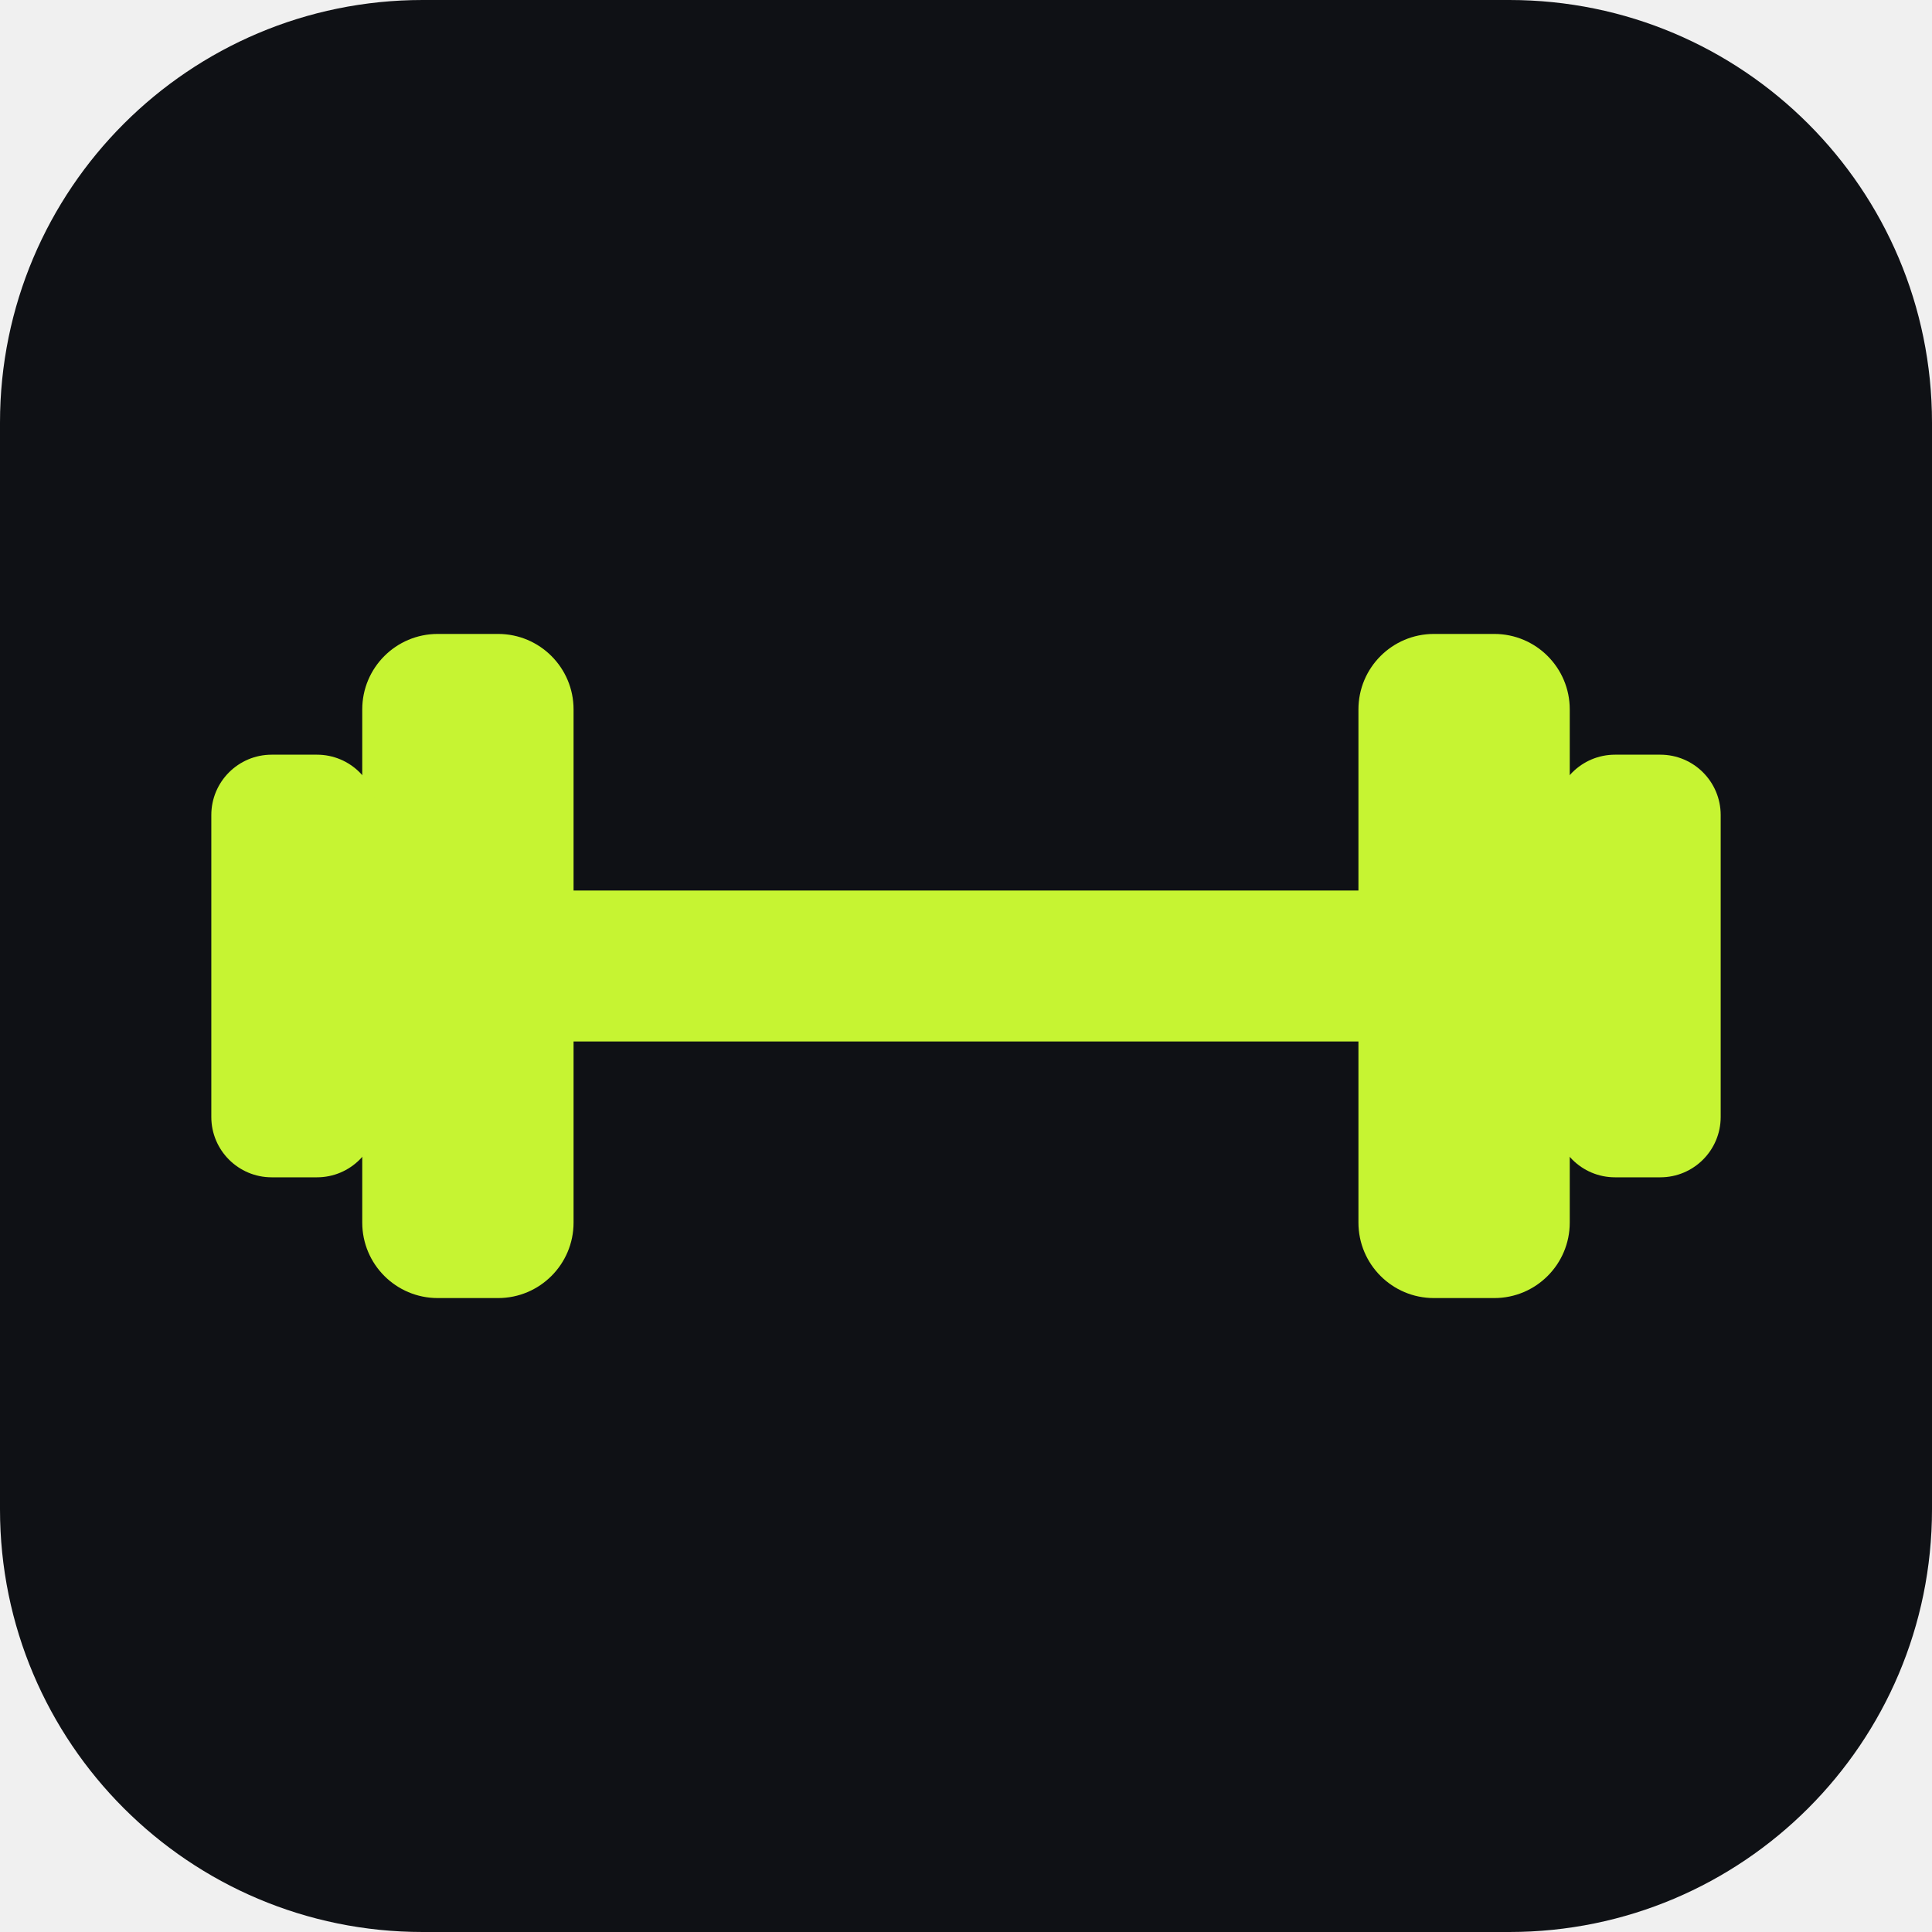
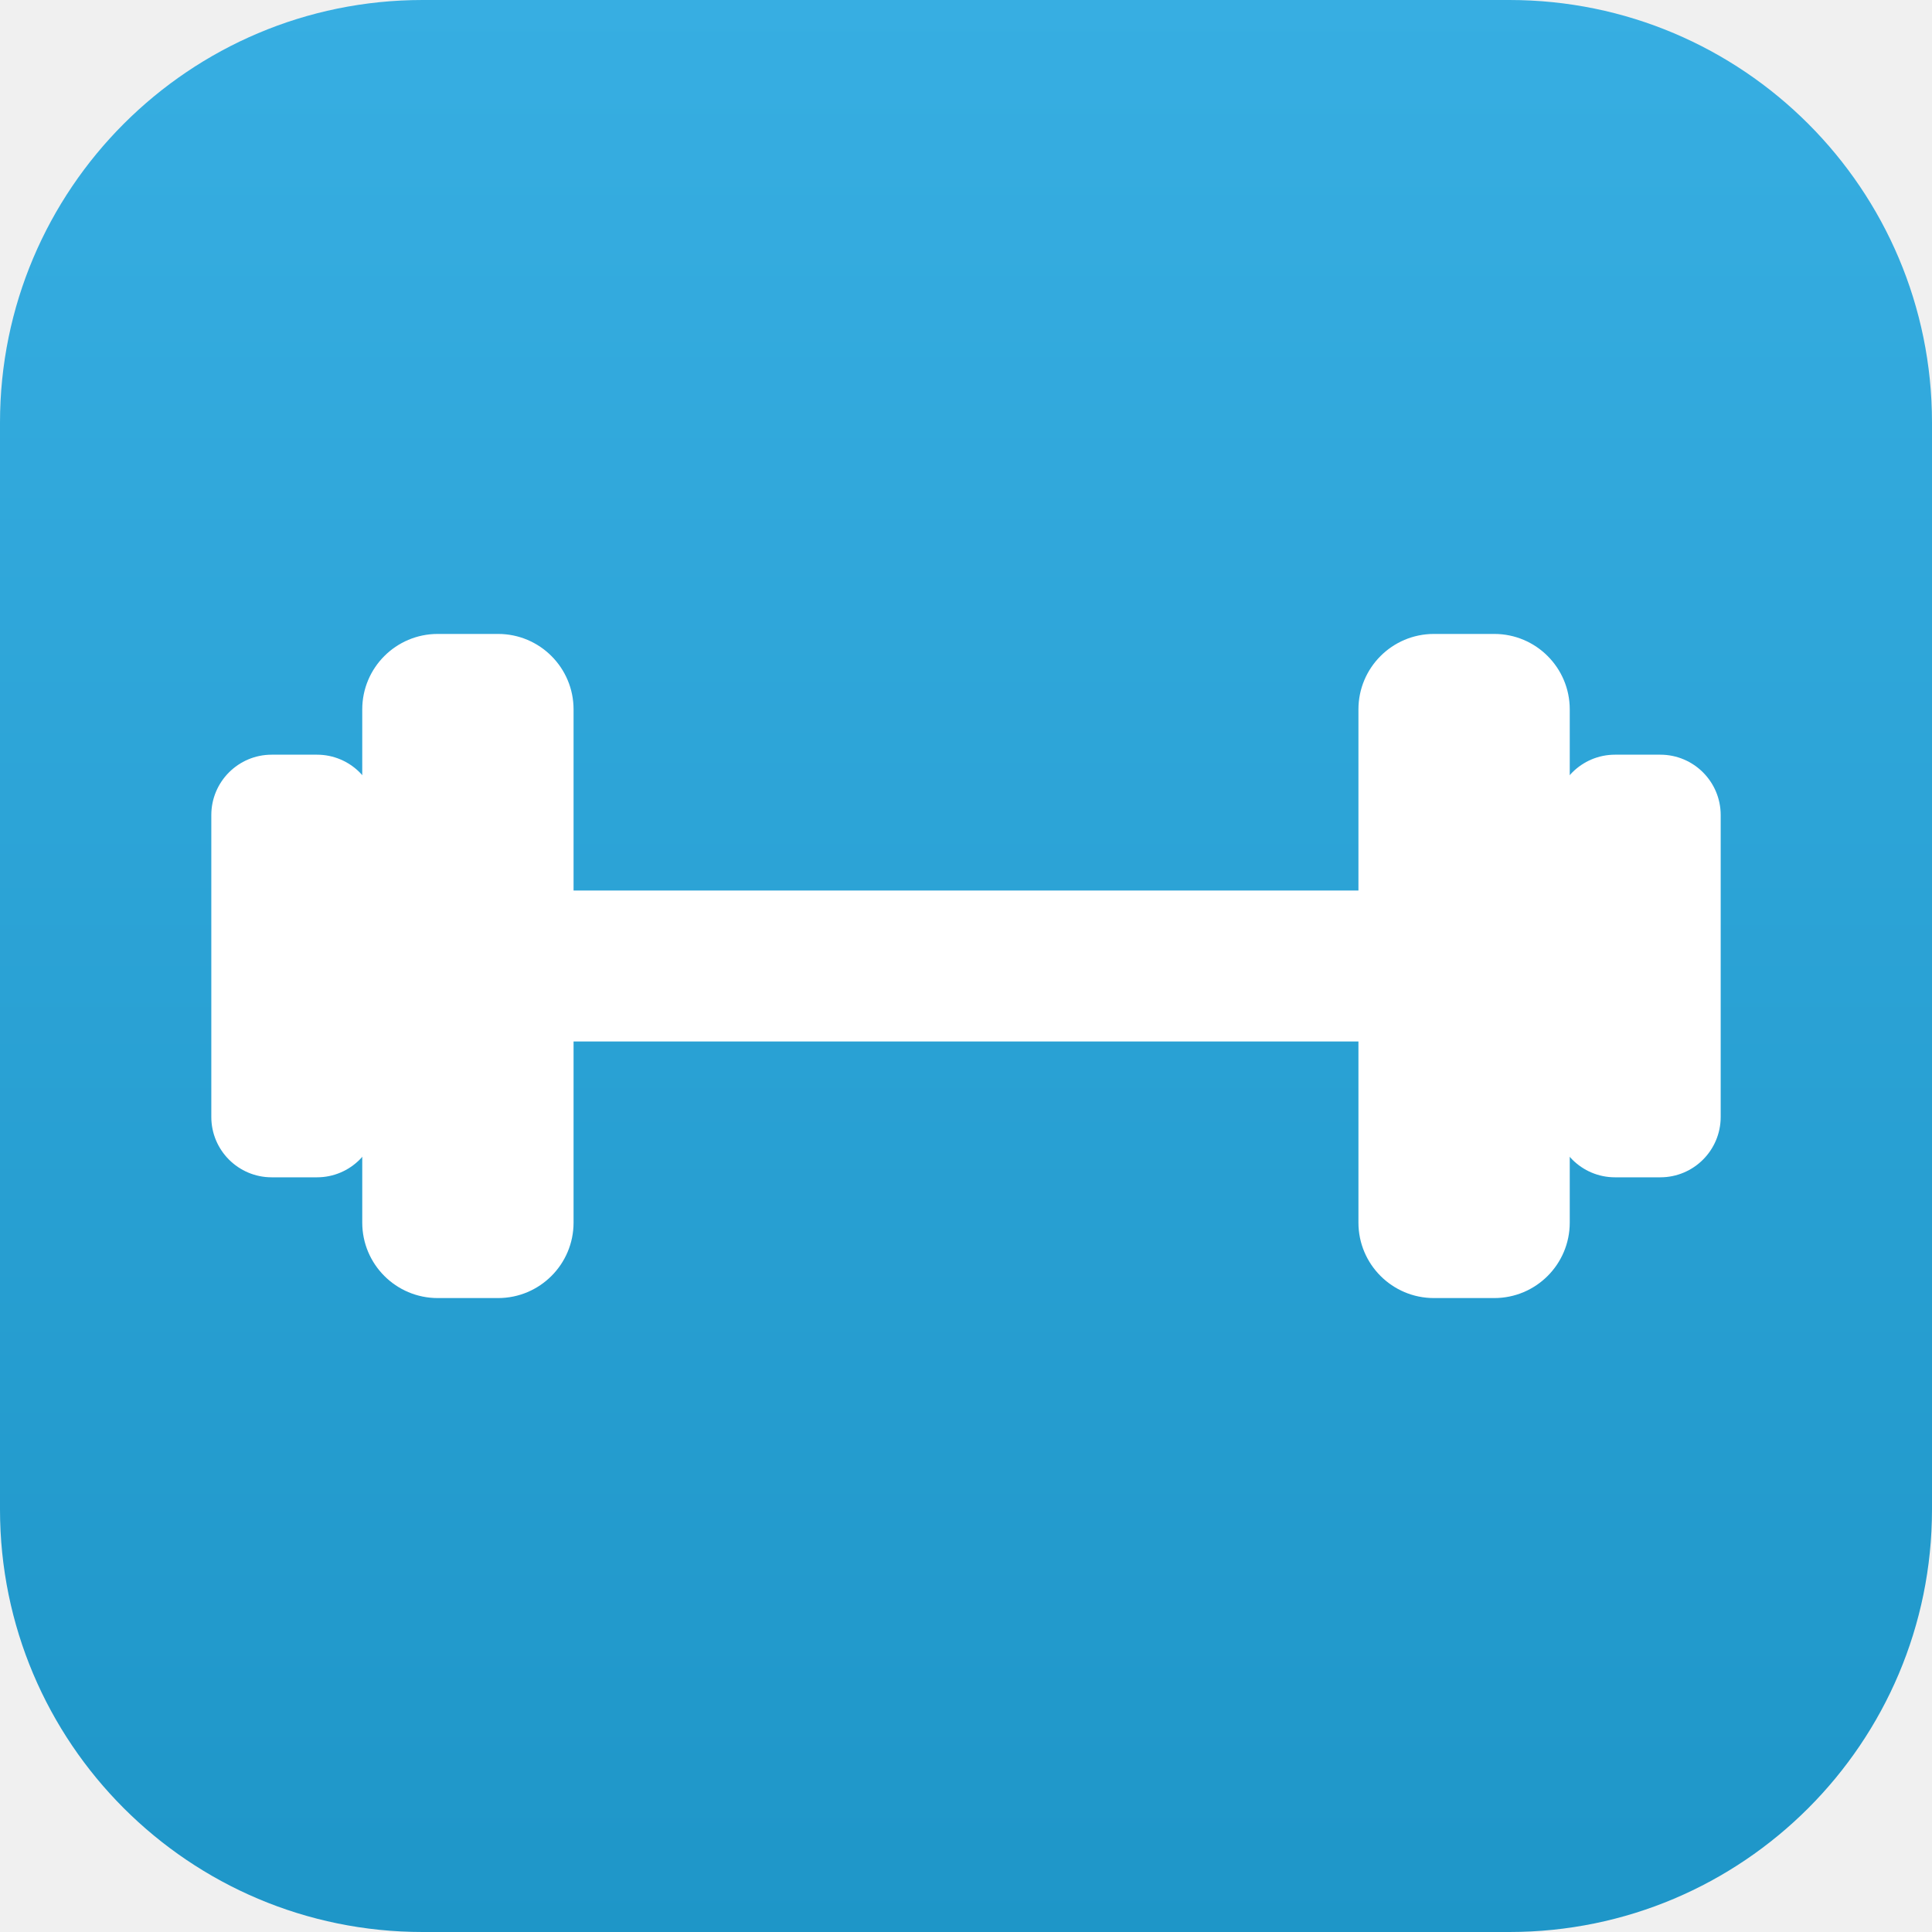
<svg xmlns="http://www.w3.org/2000/svg" viewBox="0 0 512 512">
-   <rect width="512" height="512" rx="112" fill="#0f1115" />
-   <g fill="#c6f432">
+   <defs>
+     <linearGradient id="g" x1="0" y1="0" x2="0" y2="1">
+       <stop offset="0" stop-color="#37aee2" />
+       <stop offset="1" stop-color="#1e96c8" />
+     </linearGradient>
+   </defs>
+   <rect width="512" height="512" rx="112" fill="url(#g)" />
+   <g fill="#ffffff">
    <rect x="112" y="236" width="288" height="40" rx="12" />
    <rect x="96" y="168" width="56" height="176" rx="20" />
    <rect x="360" y="168" width="56" height="176" rx="20" />
    <rect x="56" y="200" width="44" height="112" rx="16" />
    <rect x="412" y="200" width="44" height="112" rx="16" />
  </g>
</svg>
